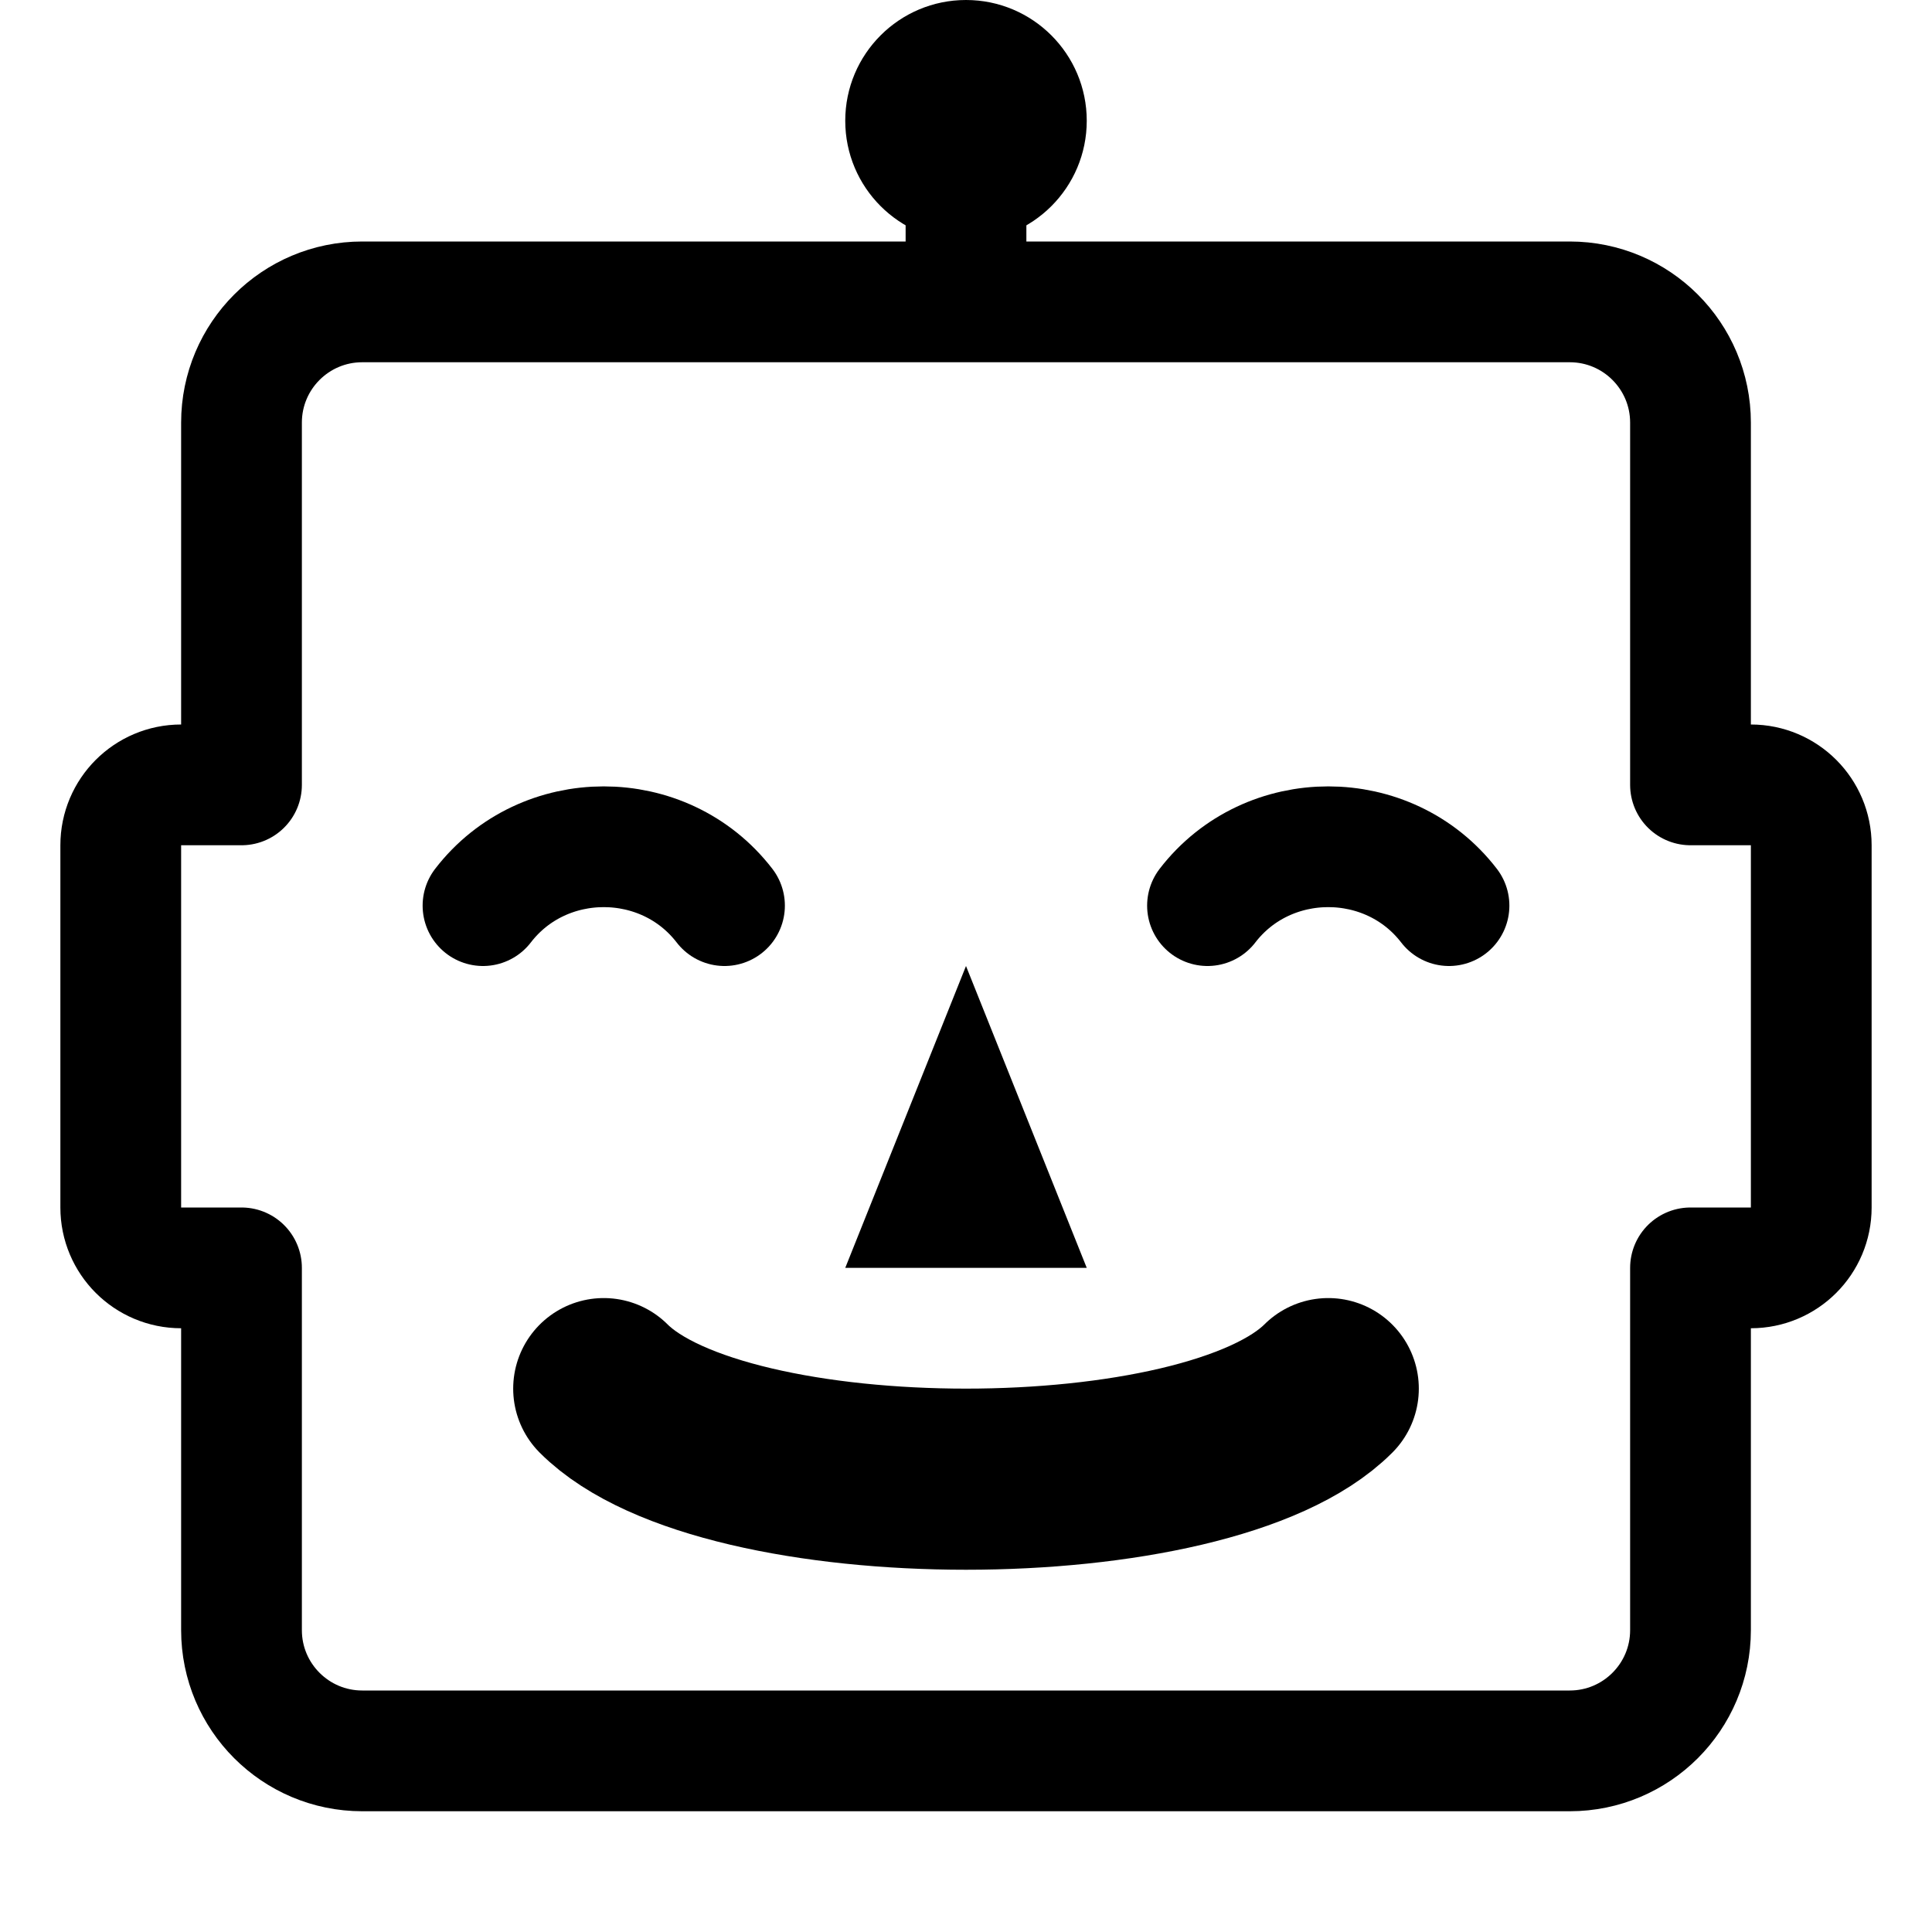
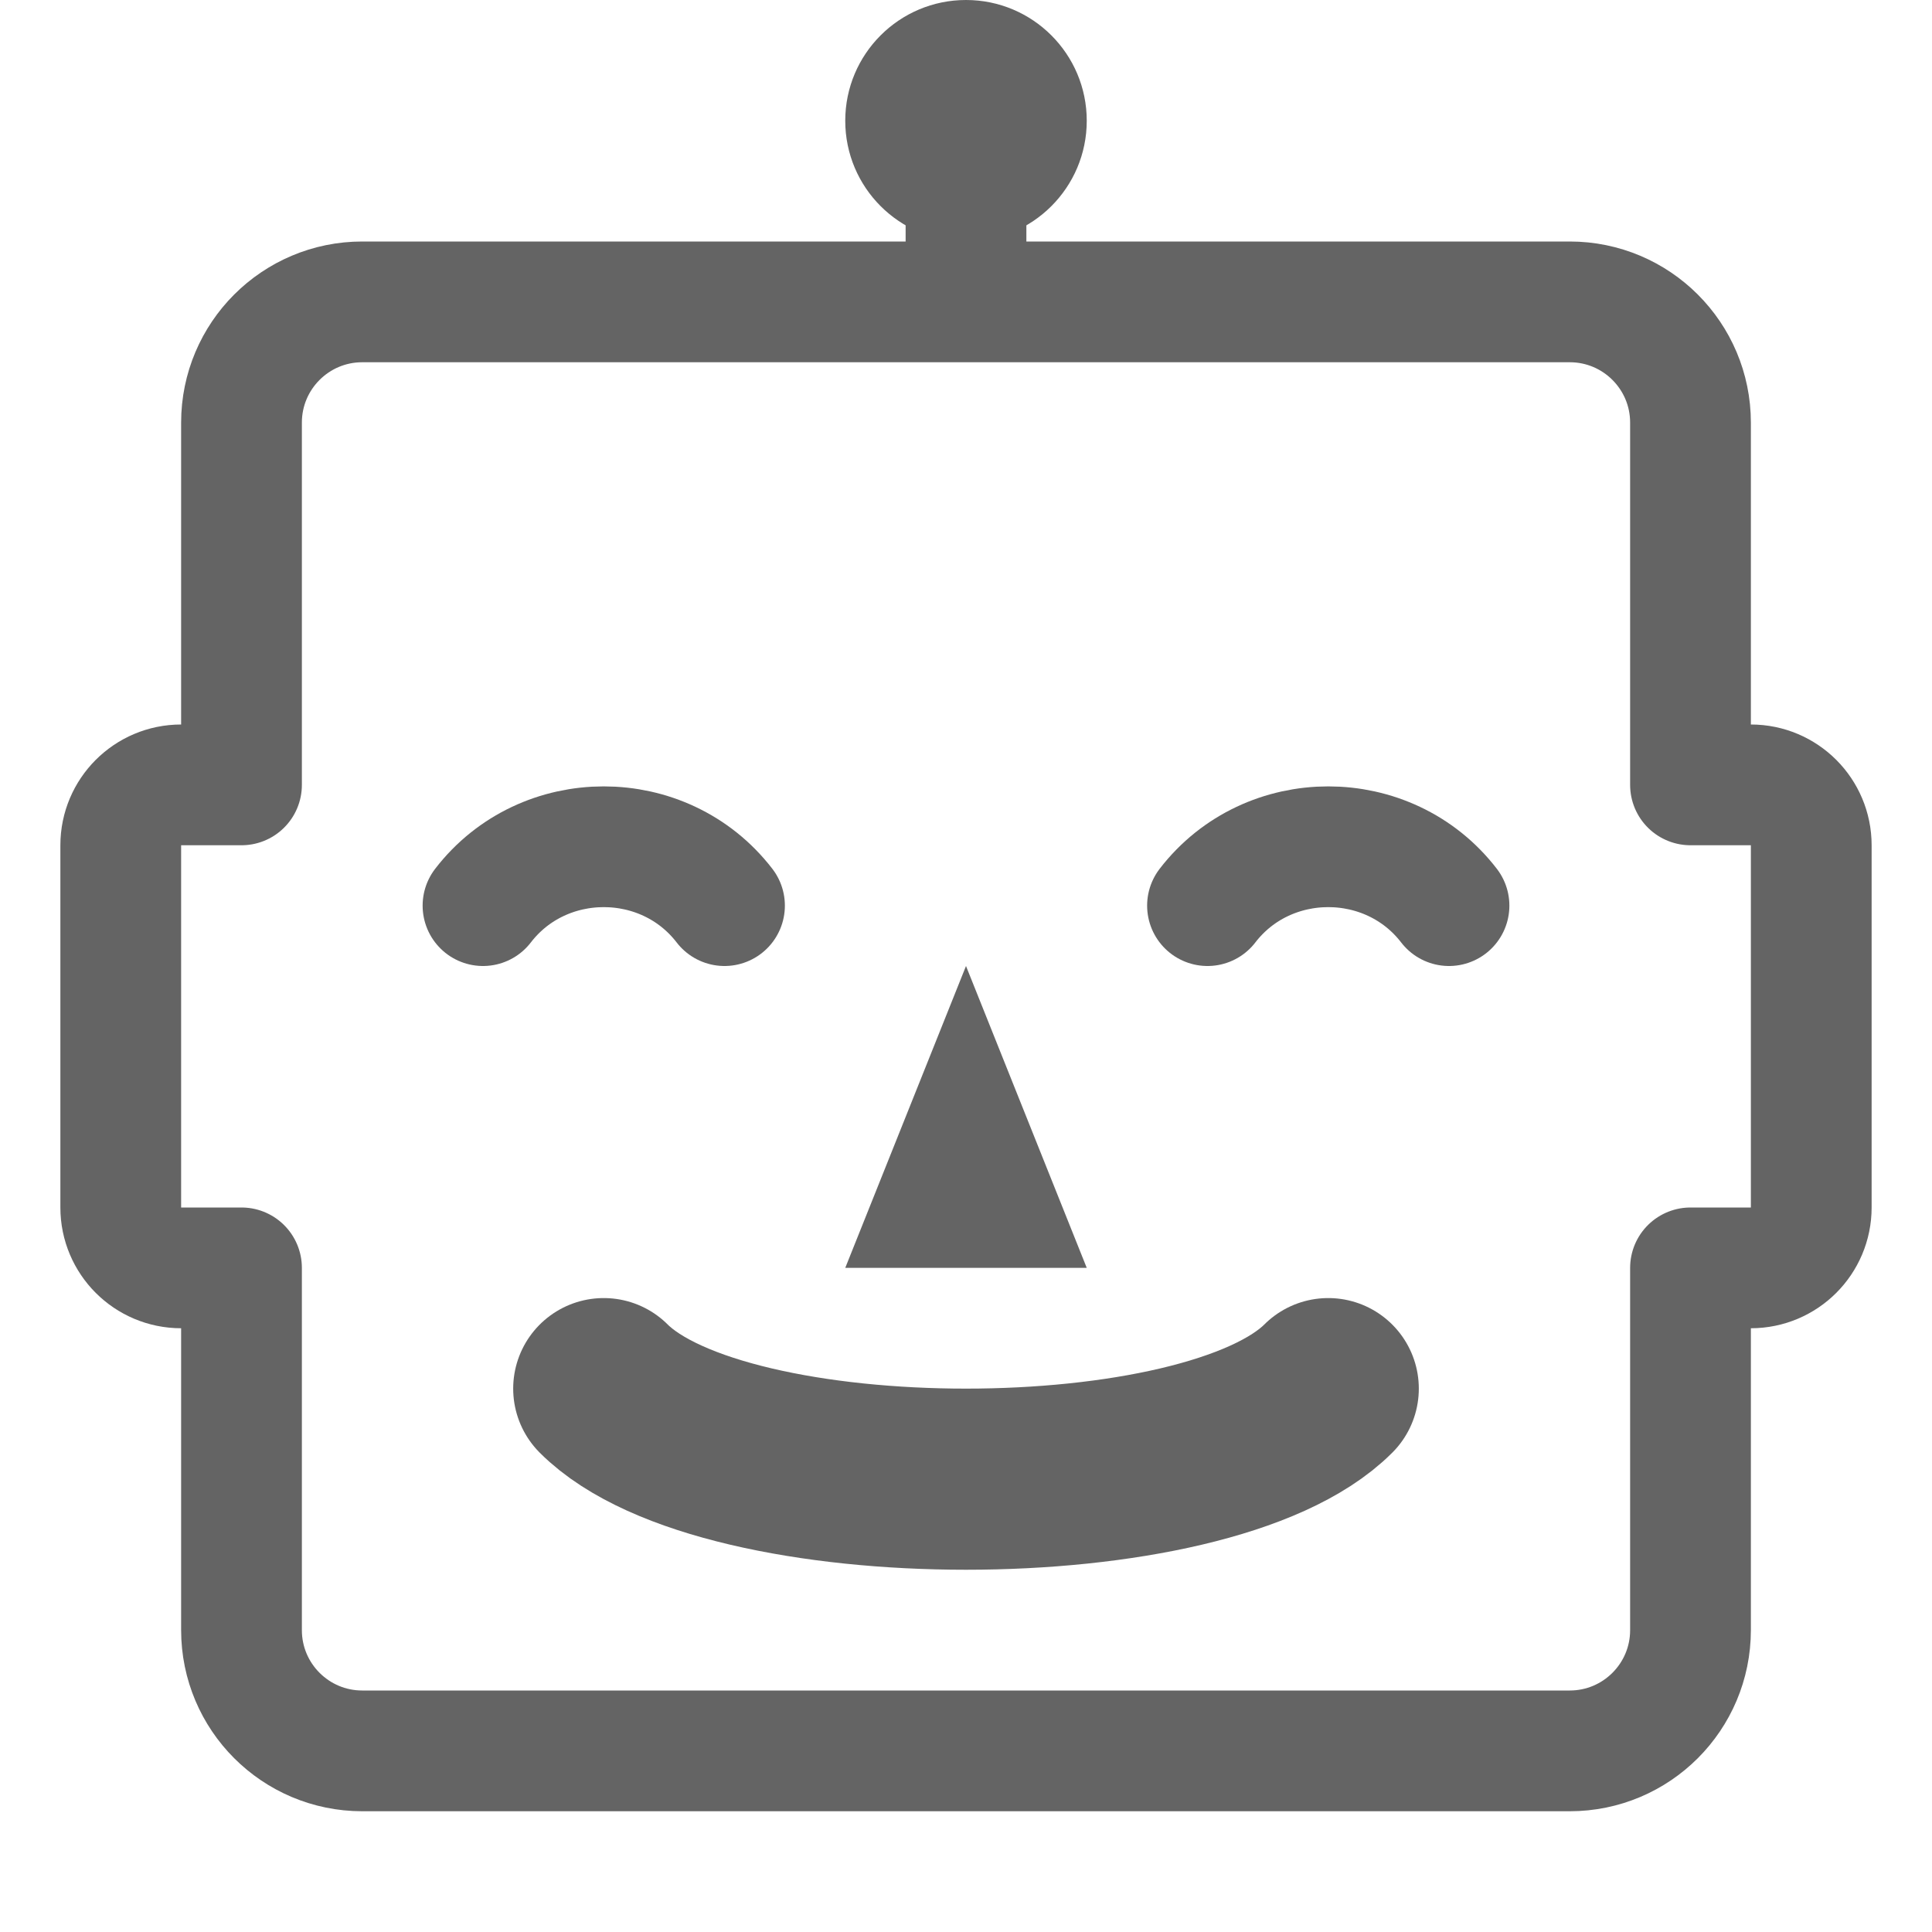
<svg xmlns="http://www.w3.org/2000/svg" viewBox="0 0 32 32" version="1.1">
  <style>
    #bot {
-       stroke: black;
+       stroke: rgb(100, 100, 100);
+       fill: rgb(100, 100, 100);
    }

    #bot .antenna .tip {
      stroke: none;
    }
    #bot .antenna .pole {
      stroke-width: 2;
    }

    #bot .face-outline {
      fill: none;
      stroke-linejoin: round;
      stroke-width: 2;
    }

    #bot .closed-eye {
      fill: none;
      stroke-linecap: round;
      stroke-width: 2;
    }

    #bot .nose {
      stroke: none;
      stroke-linejoin: round;
      stroke-width: 1;
    }

    #bot .lips {
      fill: none;
      stroke-linecap: round;
      stroke-width: 3;
    }
  </style>
  <g id="bot" transform="translate(3, 2)">
    <g class="antenna" transform="translate(13, 0)">
      <line class="pole" y2="3" />
      <circle class="tip" r="2" />
    </g>
    <g class="head">
      <path class="face-outline" d="M3,3           h20           a2,2 0 0 1 2,2           v6            h1           a1,1 0 0 1 1,1           v6           a1,1 0 0 1 -1,1           h-1            v6           a2,2 0 0 1 -2,2           h-20           a2,2 0 0 1 -2,-2           v-6            h-1           a1,1 0 0 1 -1,-1           v-6           a1,1 0 0 1 1,-1           h1            v-6           a2,2 0 0 1 2,-2           " />
      <g class="features" transform="translate(1, -2)">
        <g class="eyes" transform="translate(4, 15)">
          <path class="closed-eye" d="M0,0 c1,-1.3 3,-1.3 4,0" />
          <path class="closed-eye" d="M12,0 c1,-1.3 3,-1.3 4,0" />
        </g>
        <path class="nose" d="M12,16 l2,5 h-4 z" />
        <g class="mouth" transform="translate(6, 23)">
          <path class="lips" d="M0,0 c2,2 10,2 12,0" />
        </g>
      </g>
    </g>
  </g>
</svg>
